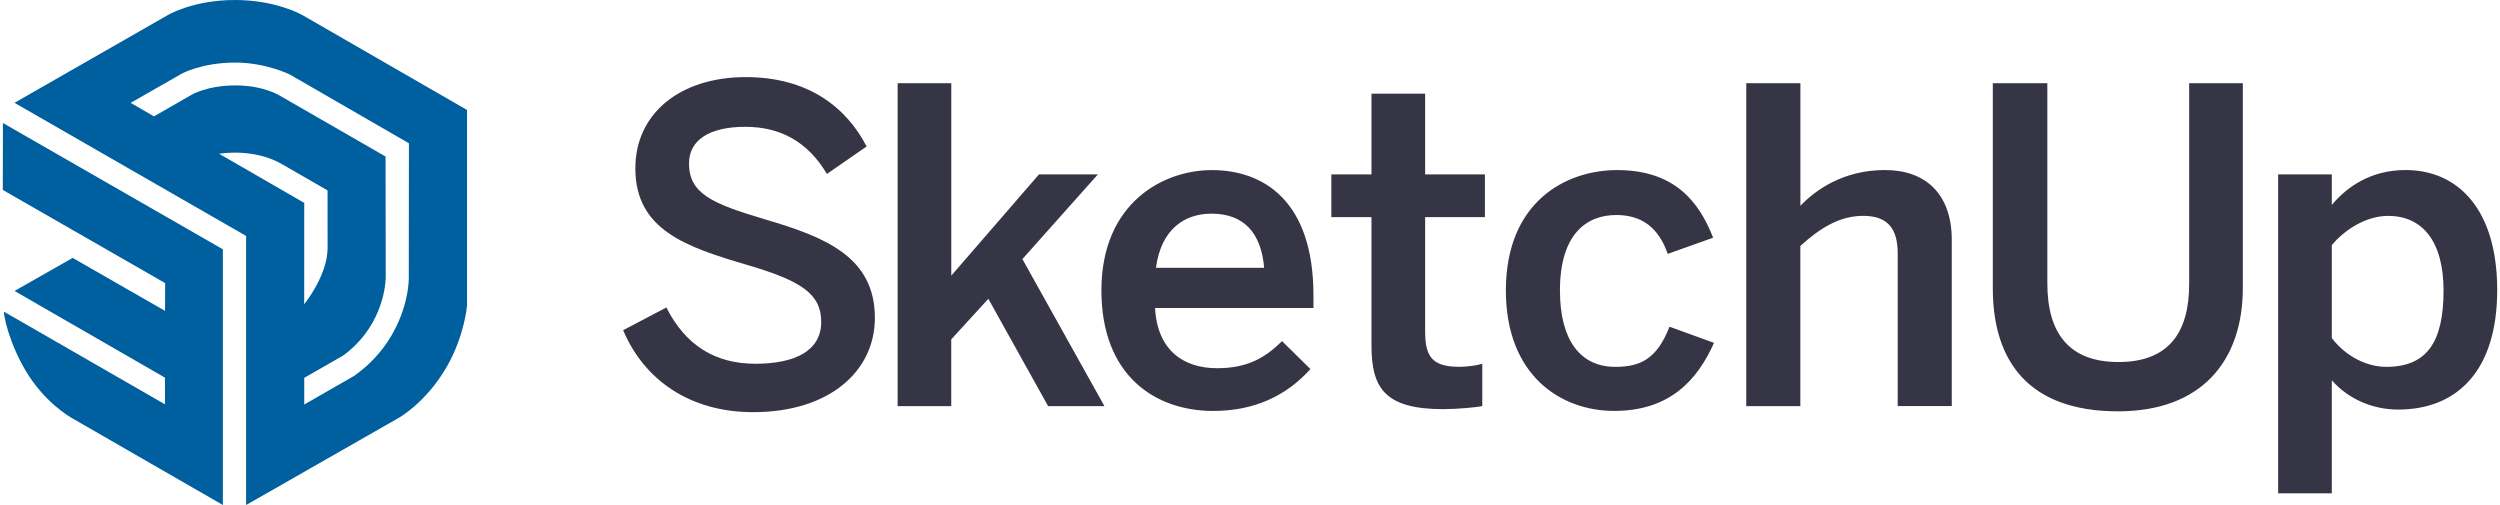
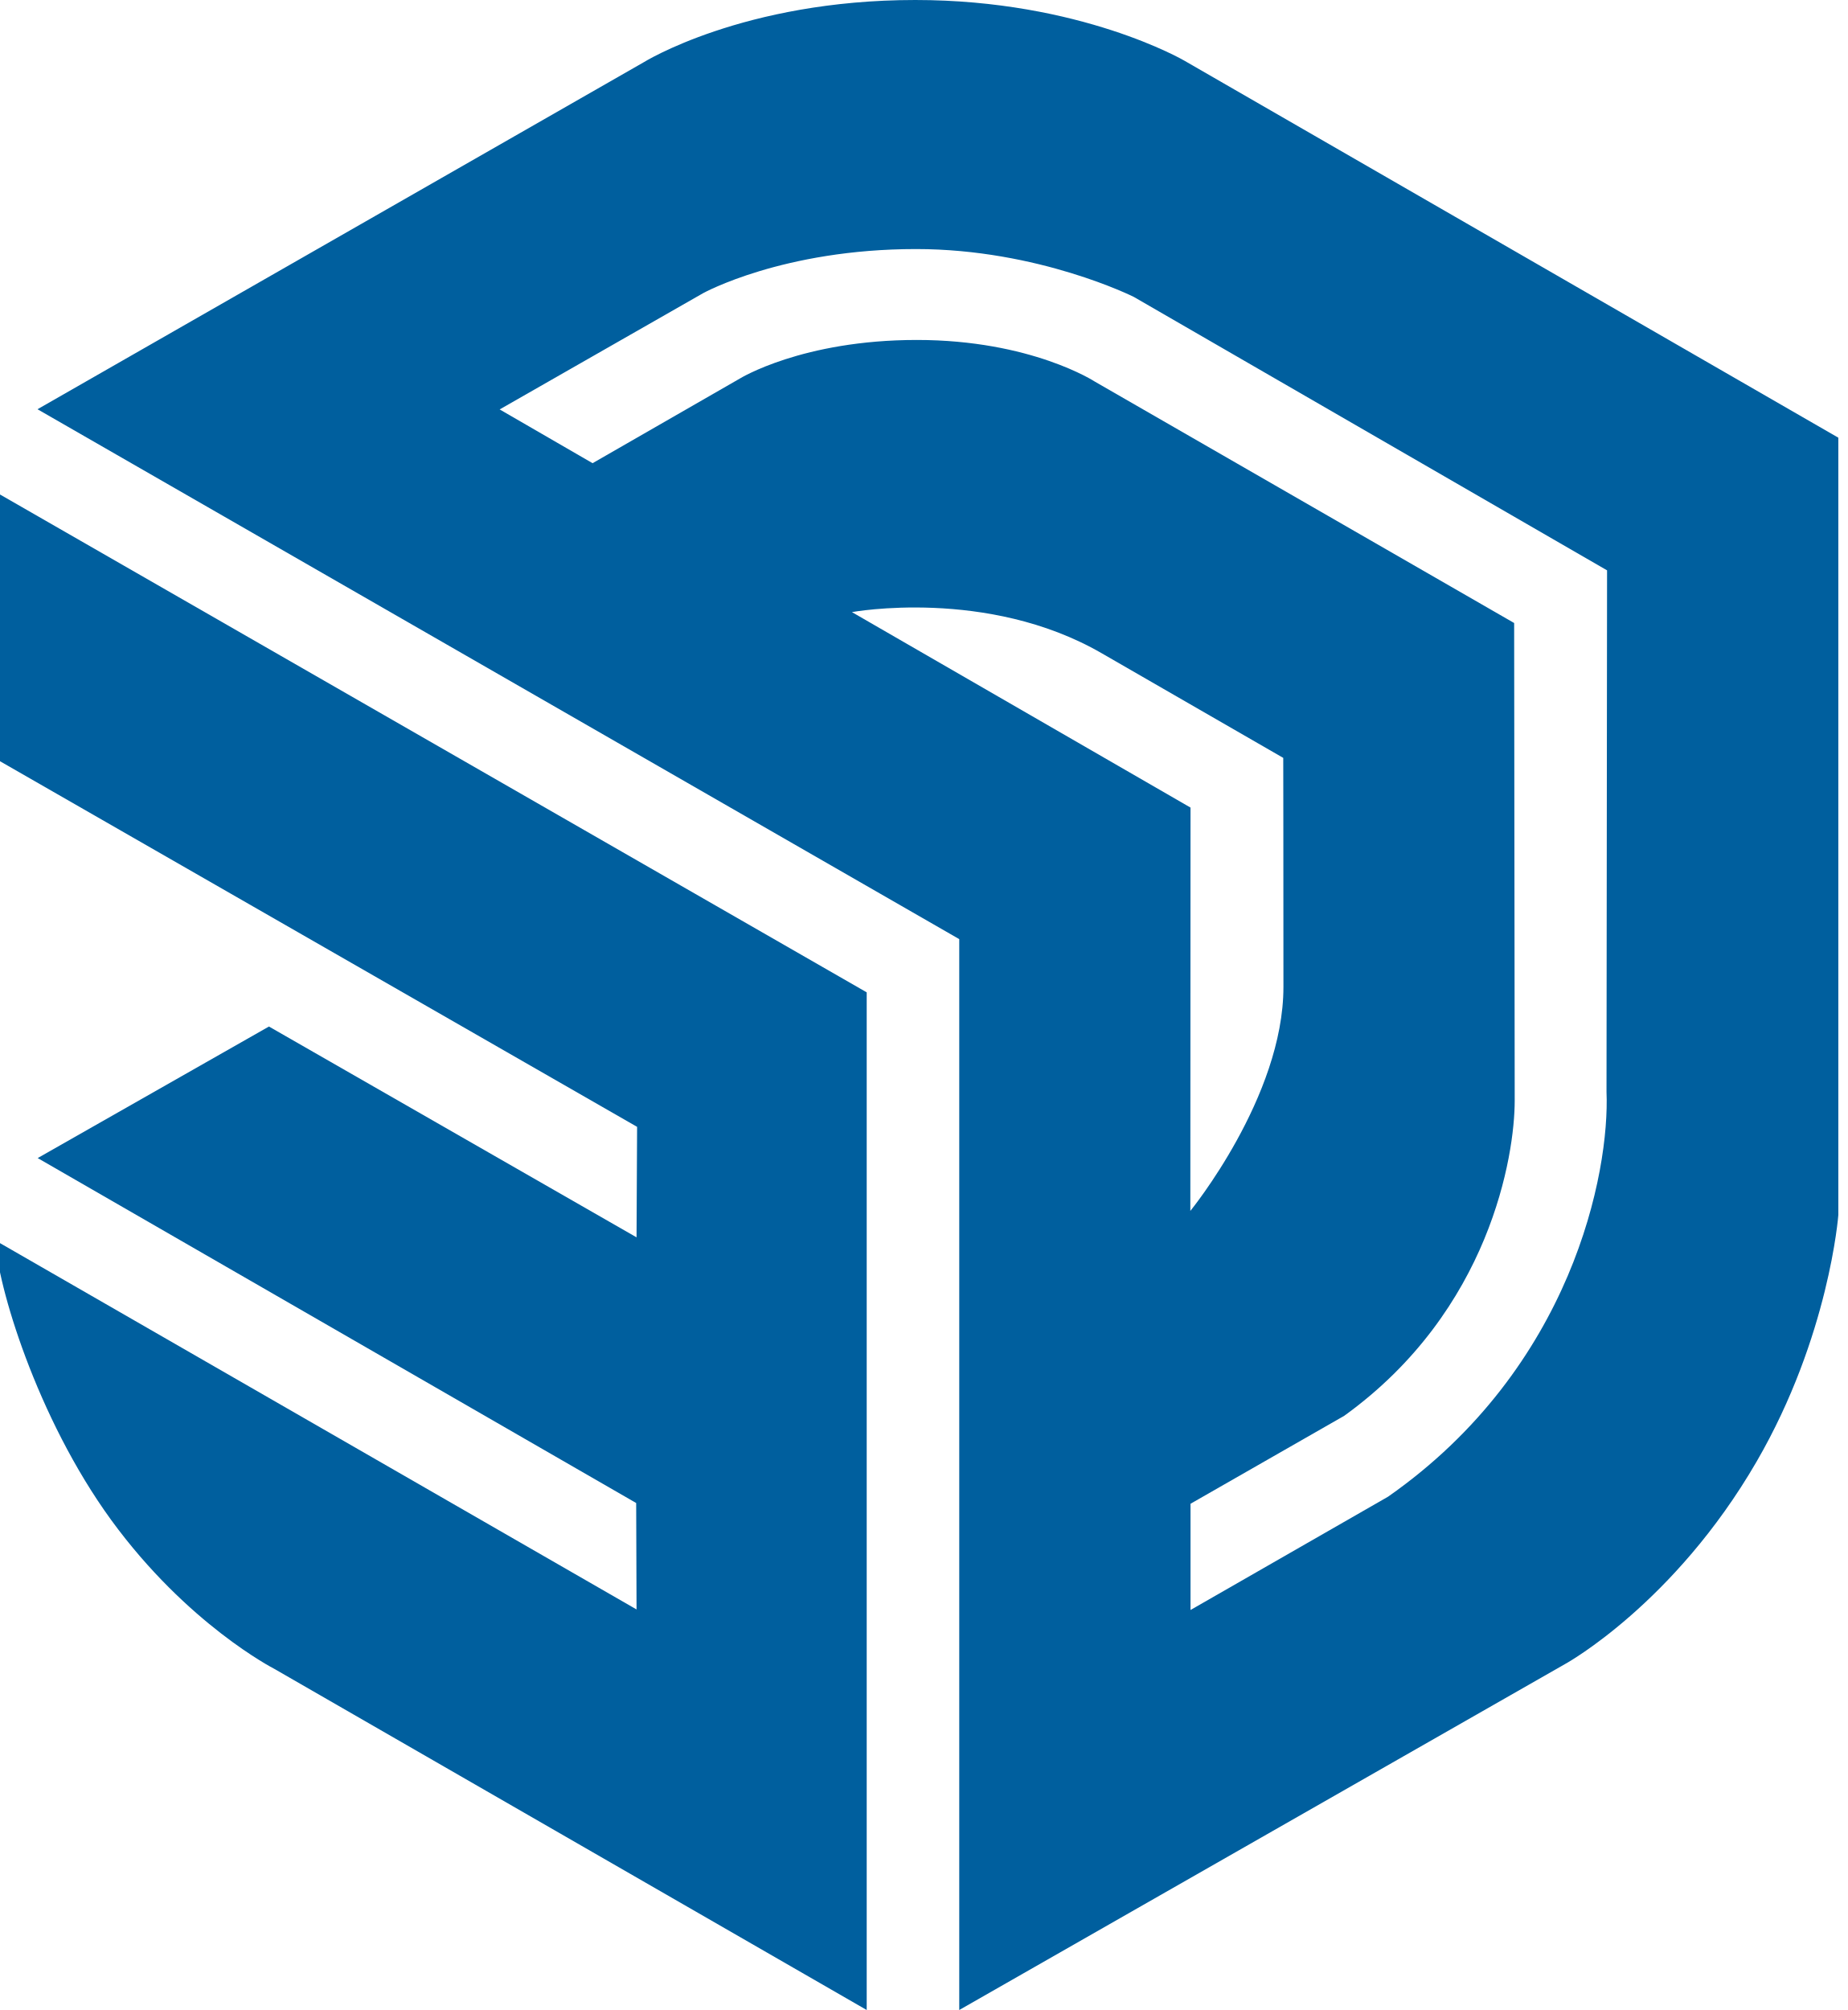
- <svg xmlns="http://www.w3.org/2000/svg" viewBox="0.09 0.33 537.36 108.79" width="2500" height="505">
-   <g fill="#363545">
-     <path d="M133.73 71.46l9.31-4.89c4.14 8.18 10.53 12.12 19.17 12.12 8.46 0 14.19-2.73 14.19-9.02 0-6.02-4.32-8.84-15.79-12.22-13.44-3.95-24.25-7.61-24.25-20.87 0-11.84 9.68-19.64 23.78-19.64 13.72 0 21.81 6.77 26.04 14.94l-8.55 5.92c-4.14-6.96-10.06-10.15-17.58-10.15-7.71 0-12.13 2.82-12.13 7.9 0 6.49 4.98 8.65 16.35 12.03 13.16 3.85 23.69 8.18 23.69 21.24 0 11.37-9.68 20.3-26.22 20.3-13.81.01-23.59-7.13-28.01-17.66zM192.86 87.81V18.26h11.56v41.45l18.89-21.81H236l-16.26 18.24 17.67 31.68h-12.13L212.4 64.7l-7.99 8.74v14.38h-11.55z" />
-     <path d="M236.76 62.91c0-18.99 13.44-25.94 23.78-25.94 11.19 0 21.9 6.67 21.9 26.98v2.73h-34.12c.47 9.02 6.02 12.97 13.35 12.97 6.49 0 10.25-2.16 14.01-5.83l6.11 6.02c-5.17 5.73-12.03 9.02-20.96 9.02-12.51-.01-24.07-7.63-24.07-25.95zm35.06-4.89c-.66-7.61-4.42-11.66-11.37-11.66-5.64 0-10.81 3.2-11.94 11.66zM294.94 74.75V47.11h-8.65V37.9h8.65V20.51h11.56V37.9h12.88v9.21H306.5v24.72c0 5.36 1.6 7.52 7.33 7.52 1.69 0 3.85-.28 4.98-.66v9.12c-1.22.28-5.55.66-8.46.66-12.68 0-15.41-4.7-15.41-13.72zM323.89 62.91c0-19.08 12.88-25.94 23.97-25.94 12.41 0 17.67 6.86 20.68 14.57l-9.78 3.48c-1.97-5.64-5.55-8.37-11.09-8.37-6.58 0-12.13 4.32-12.13 16.26 0 10.62 4.32 16.45 11.94 16.45 5.26 0 8.93-1.6 11.66-8.65l9.59 3.48c-3.57 7.99-9.49 14.66-21.52 14.66-11.57 0-23.32-7.71-23.32-25.94zM375.68 87.81V18.26h11.66v26.41c3.2-3.38 9.21-7.71 18.23-7.71 8.74 0 14.38 5.17 14.38 15.04v35.81H408.3v-32.9c0-5.54-2.35-8.08-7.43-8.08s-9.31 2.63-13.54 6.49v34.5h-11.65zM428.79 62.43V18.26h11.75V61.4c0 10.62 4.61 16.92 15.32 16.92 10.62 0 15.23-6.11 15.23-16.83V18.26h11.56v44.08c0 15.79-8.93 26.6-26.88 26.6-19.18 0-26.98-10.71-26.98-26.51zM490.26 106.61V37.9h11.56v6.58c3.29-3.95 8.46-7.52 15.89-7.52 11.37 0 19.74 8.55 19.74 25.85s-8.55 25.75-21.34 25.75c-5.36 0-10.62-2.16-14.29-6.3v24.34h-11.56zm35.63-43.7c0-10.53-4.51-16.07-11.94-16.07-4.79 0-9.4 3.01-12.13 6.3v20.02c3.1 4.04 7.61 6.2 11.75 6.2 8.75-.01 12.32-5.36 12.32-16.45z" />
-   </g>
-   <path d="M100.1 24.02L64.69 3.61S59.08.33 50.13.33c-9.32 0-14.72 3.38-14.72 3.38L2.61 22.48l49.9 28.68v57.96l32.84-18.75s5.87-3.24 10.33-10.94c3.93-6.78 4.42-13.34 4.42-13.34zm-53.4 9.44s7.32-1.35 13.51 2.22 9.84 5.67 9.84 5.67.01 4.97.01 12.4c0 5.95-5.04 12.12-5.04 12.12l.01-21.83zm29.02 47.88l-10.69 6.13v-5.75l8.32-4.76c7.92-5.71 9.23-14.13 9.23-17.05l-.03-25.86-22.69-13.06s-3.45-2.26-9.65-2.26-9.58 2.09-9.58 2.09l-7.97 4.58-5.03-2.91 11.01-6.29s4.31-2.39 11.53-2.39c6.63 0 11.79 2.59 11.79 2.59l25.62 14.8-.03 28.22c.18 4.34-1.84 14.94-11.83 21.92z" fill="#005f9e" />
-   <path d="M.09 41.25l34.98 20.07-.03 5.98-19.9-11.41-12.52 7.12 32.4 18.67.02 5.76L.33 67.47c.09 2.34 2.21 9.55 6.27 15.13 4.12 5.65 8.82 8.05 8.82 8.05l32.08 18.47V54.04L.12 26.83z" fill="#005f9e" />
+ <svg xmlns="http://www.w3.org/2000/svg" viewBox="0.09 0.33 99.786 108.79" width="464.243" height="505" version="1.1" id="svg4">
+   <defs id="defs4" />
+   <path d="m 99.498,24.02 -35.41,-20.41 c 0,0 -5.61,-3.28 -14.56,-3.28 -9.32,0 -14.72,3.38 -14.72,3.38 L 2.008,22.48 51.908,51.16 v 57.96 l 32.84,-18.75 c 0,0 5.87,-3.24 10.33,-10.94 3.93,-6.78 4.42,-13.34 4.42,-13.34 z m -53.4,9.44 c 0,0 7.32,-1.35 13.51,2.22 6.19,3.57 9.84,5.67 9.84,5.67 0,0 0.01,4.97 0.01,12.4 0,5.95 -5.04,12.12 -5.04,12.12 l 0.01,-21.83 z m 29.02,47.88 -10.69,6.13 v -5.75 l 8.32,-4.76 c 7.92,-5.71 9.23,-14.13 9.23,-17.05 l -0.03,-25.86 -22.69,-13.06 c 0,0 -3.45,-2.26 -9.65,-2.26 -6.2,0 -9.58,2.09 -9.58,2.09 l -7.97,4.58 -5.03,-2.91 11.01,-6.29 c 0,0 4.31,-2.39 11.53,-2.39 6.63,0 11.79,2.59 11.79,2.59 l 25.62,14.8 -0.03,28.22 c 0.18,4.34 -1.84,14.94 -11.83,21.92 z" fill="#005f9e" id="path3" />
+   <path d="m -0.512,41.25 34.98,20.07 -0.03,5.98 -19.9,-11.41 -12.52,7.12 32.4,18.67 0.02,5.76 -34.71,-19.97 c 0.09,2.34 2.21,9.55 6.27,15.13 4.12,5.65 8.82,8.05 8.82,8.05 l 32.08,18.47 V 54.04 L -0.482,26.83 Z" fill="#005f9e" id="path4" />
</svg>
